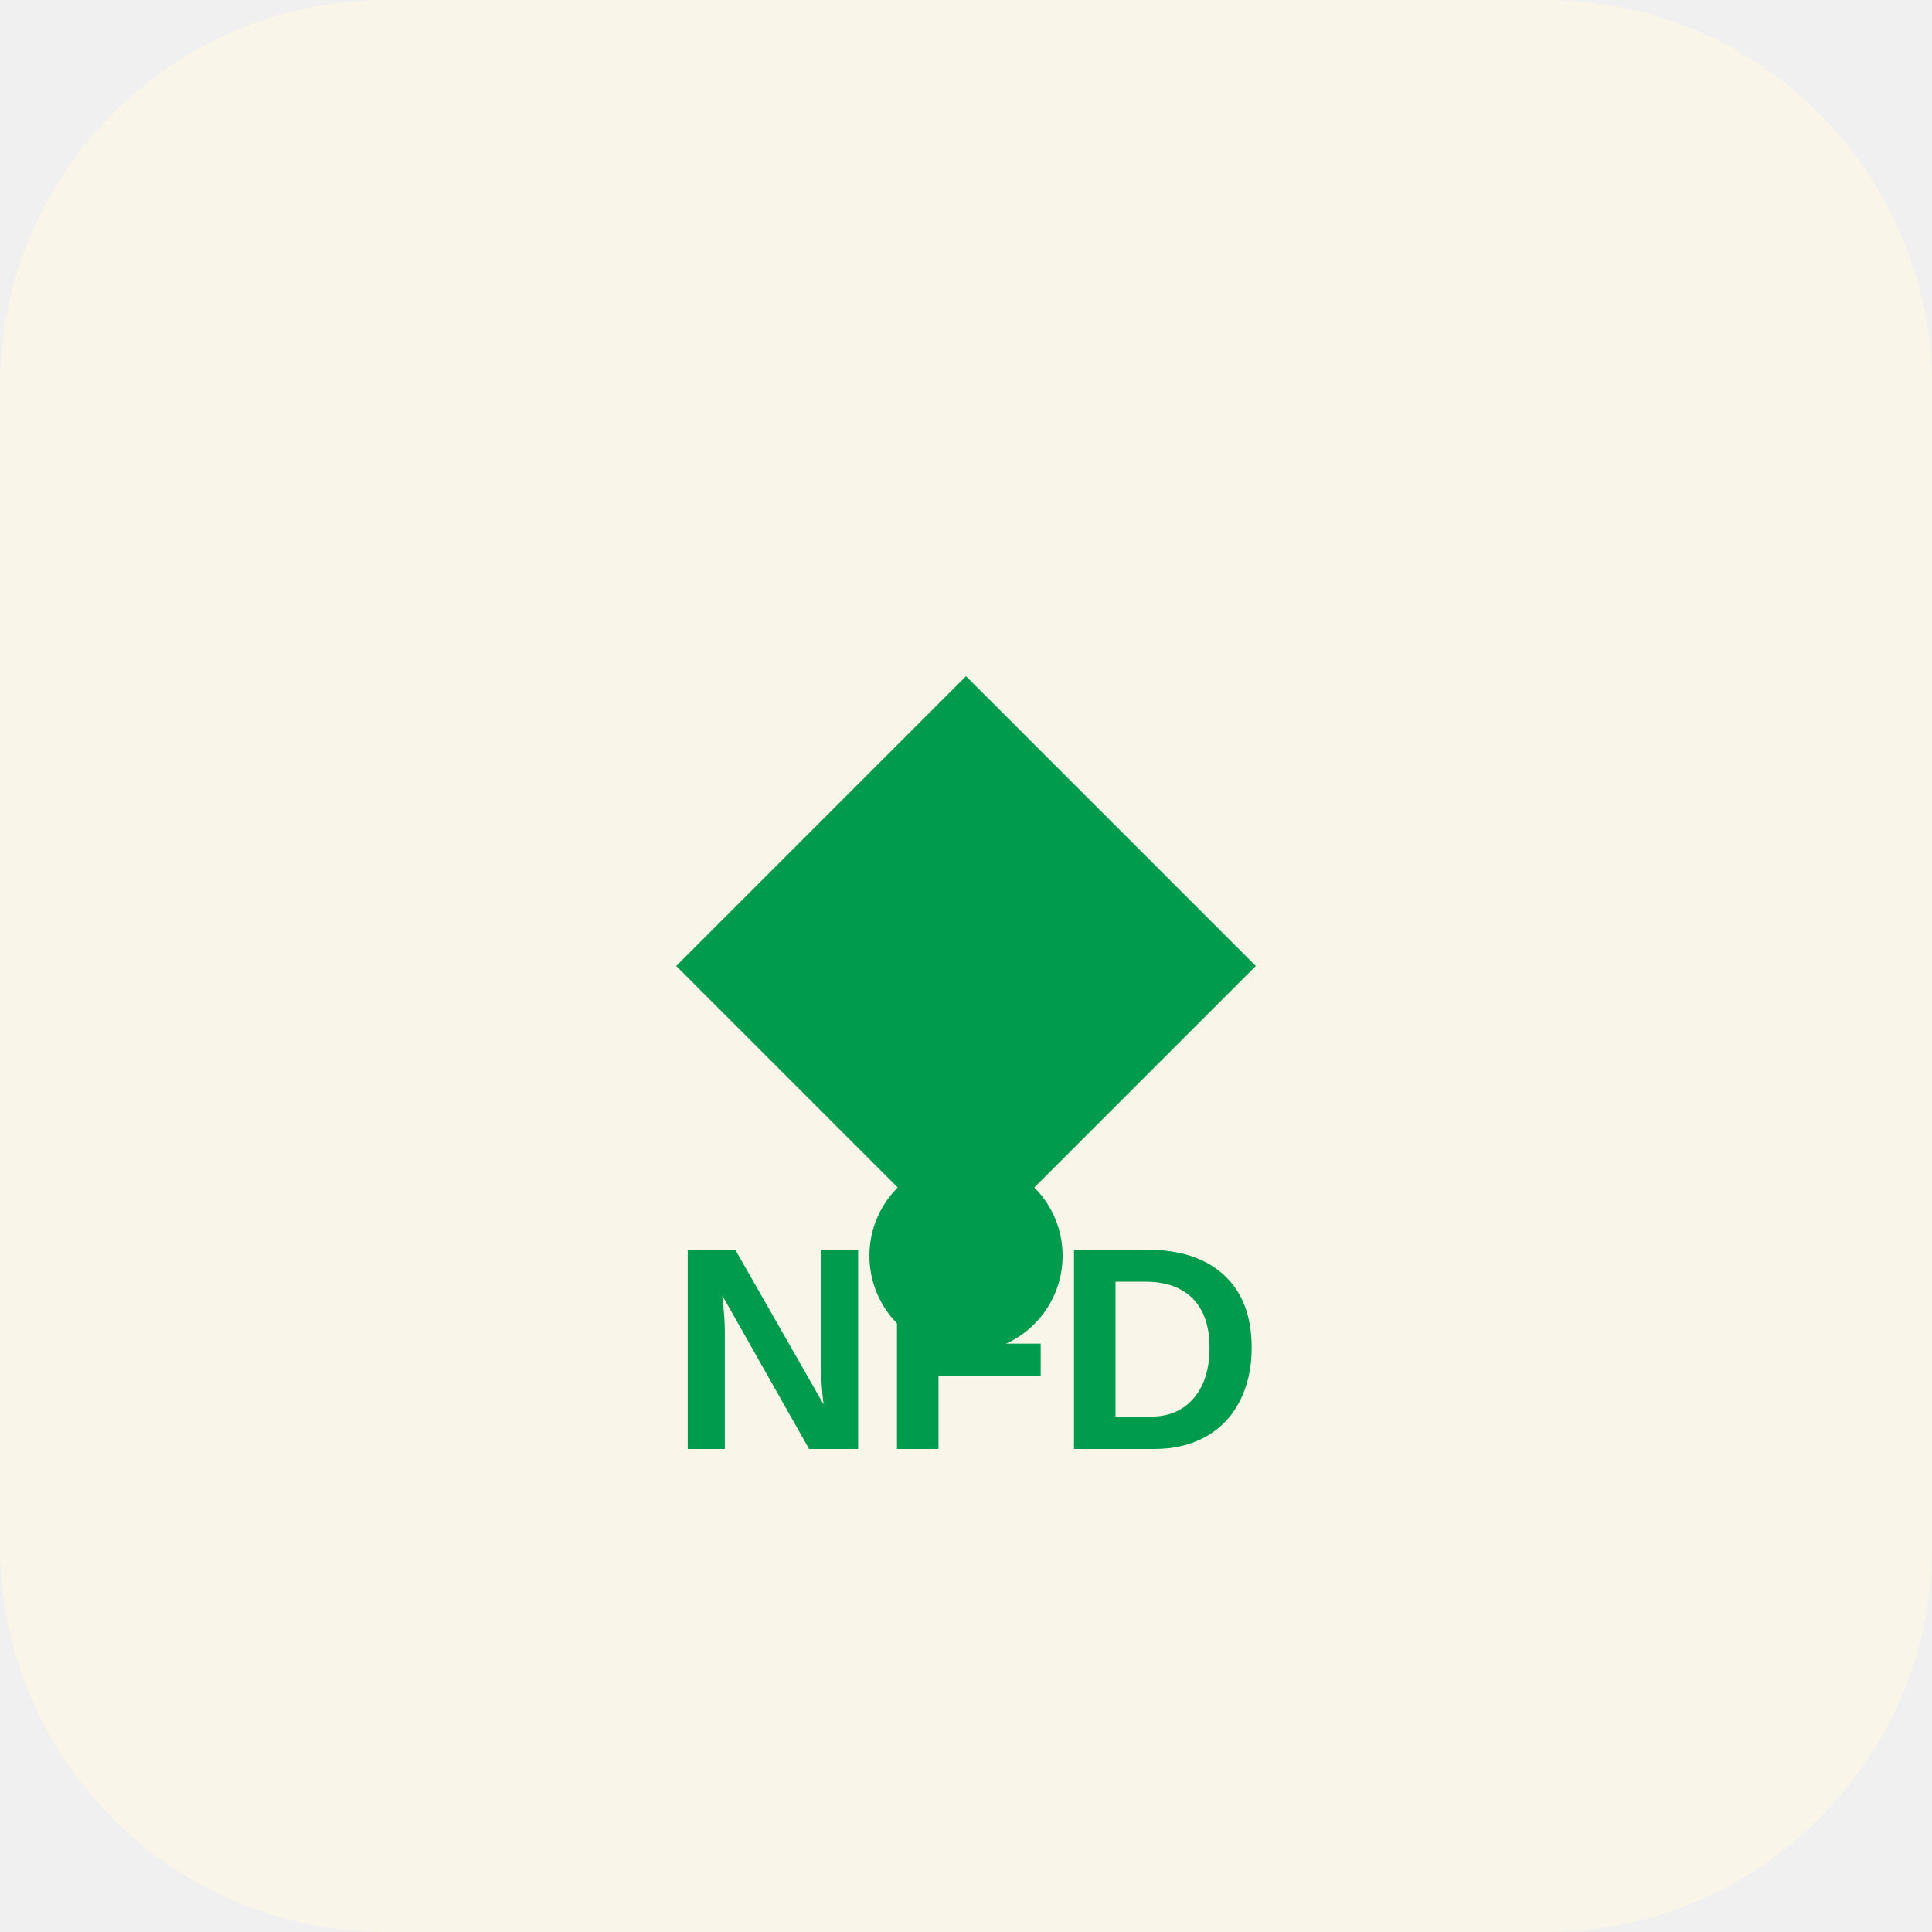
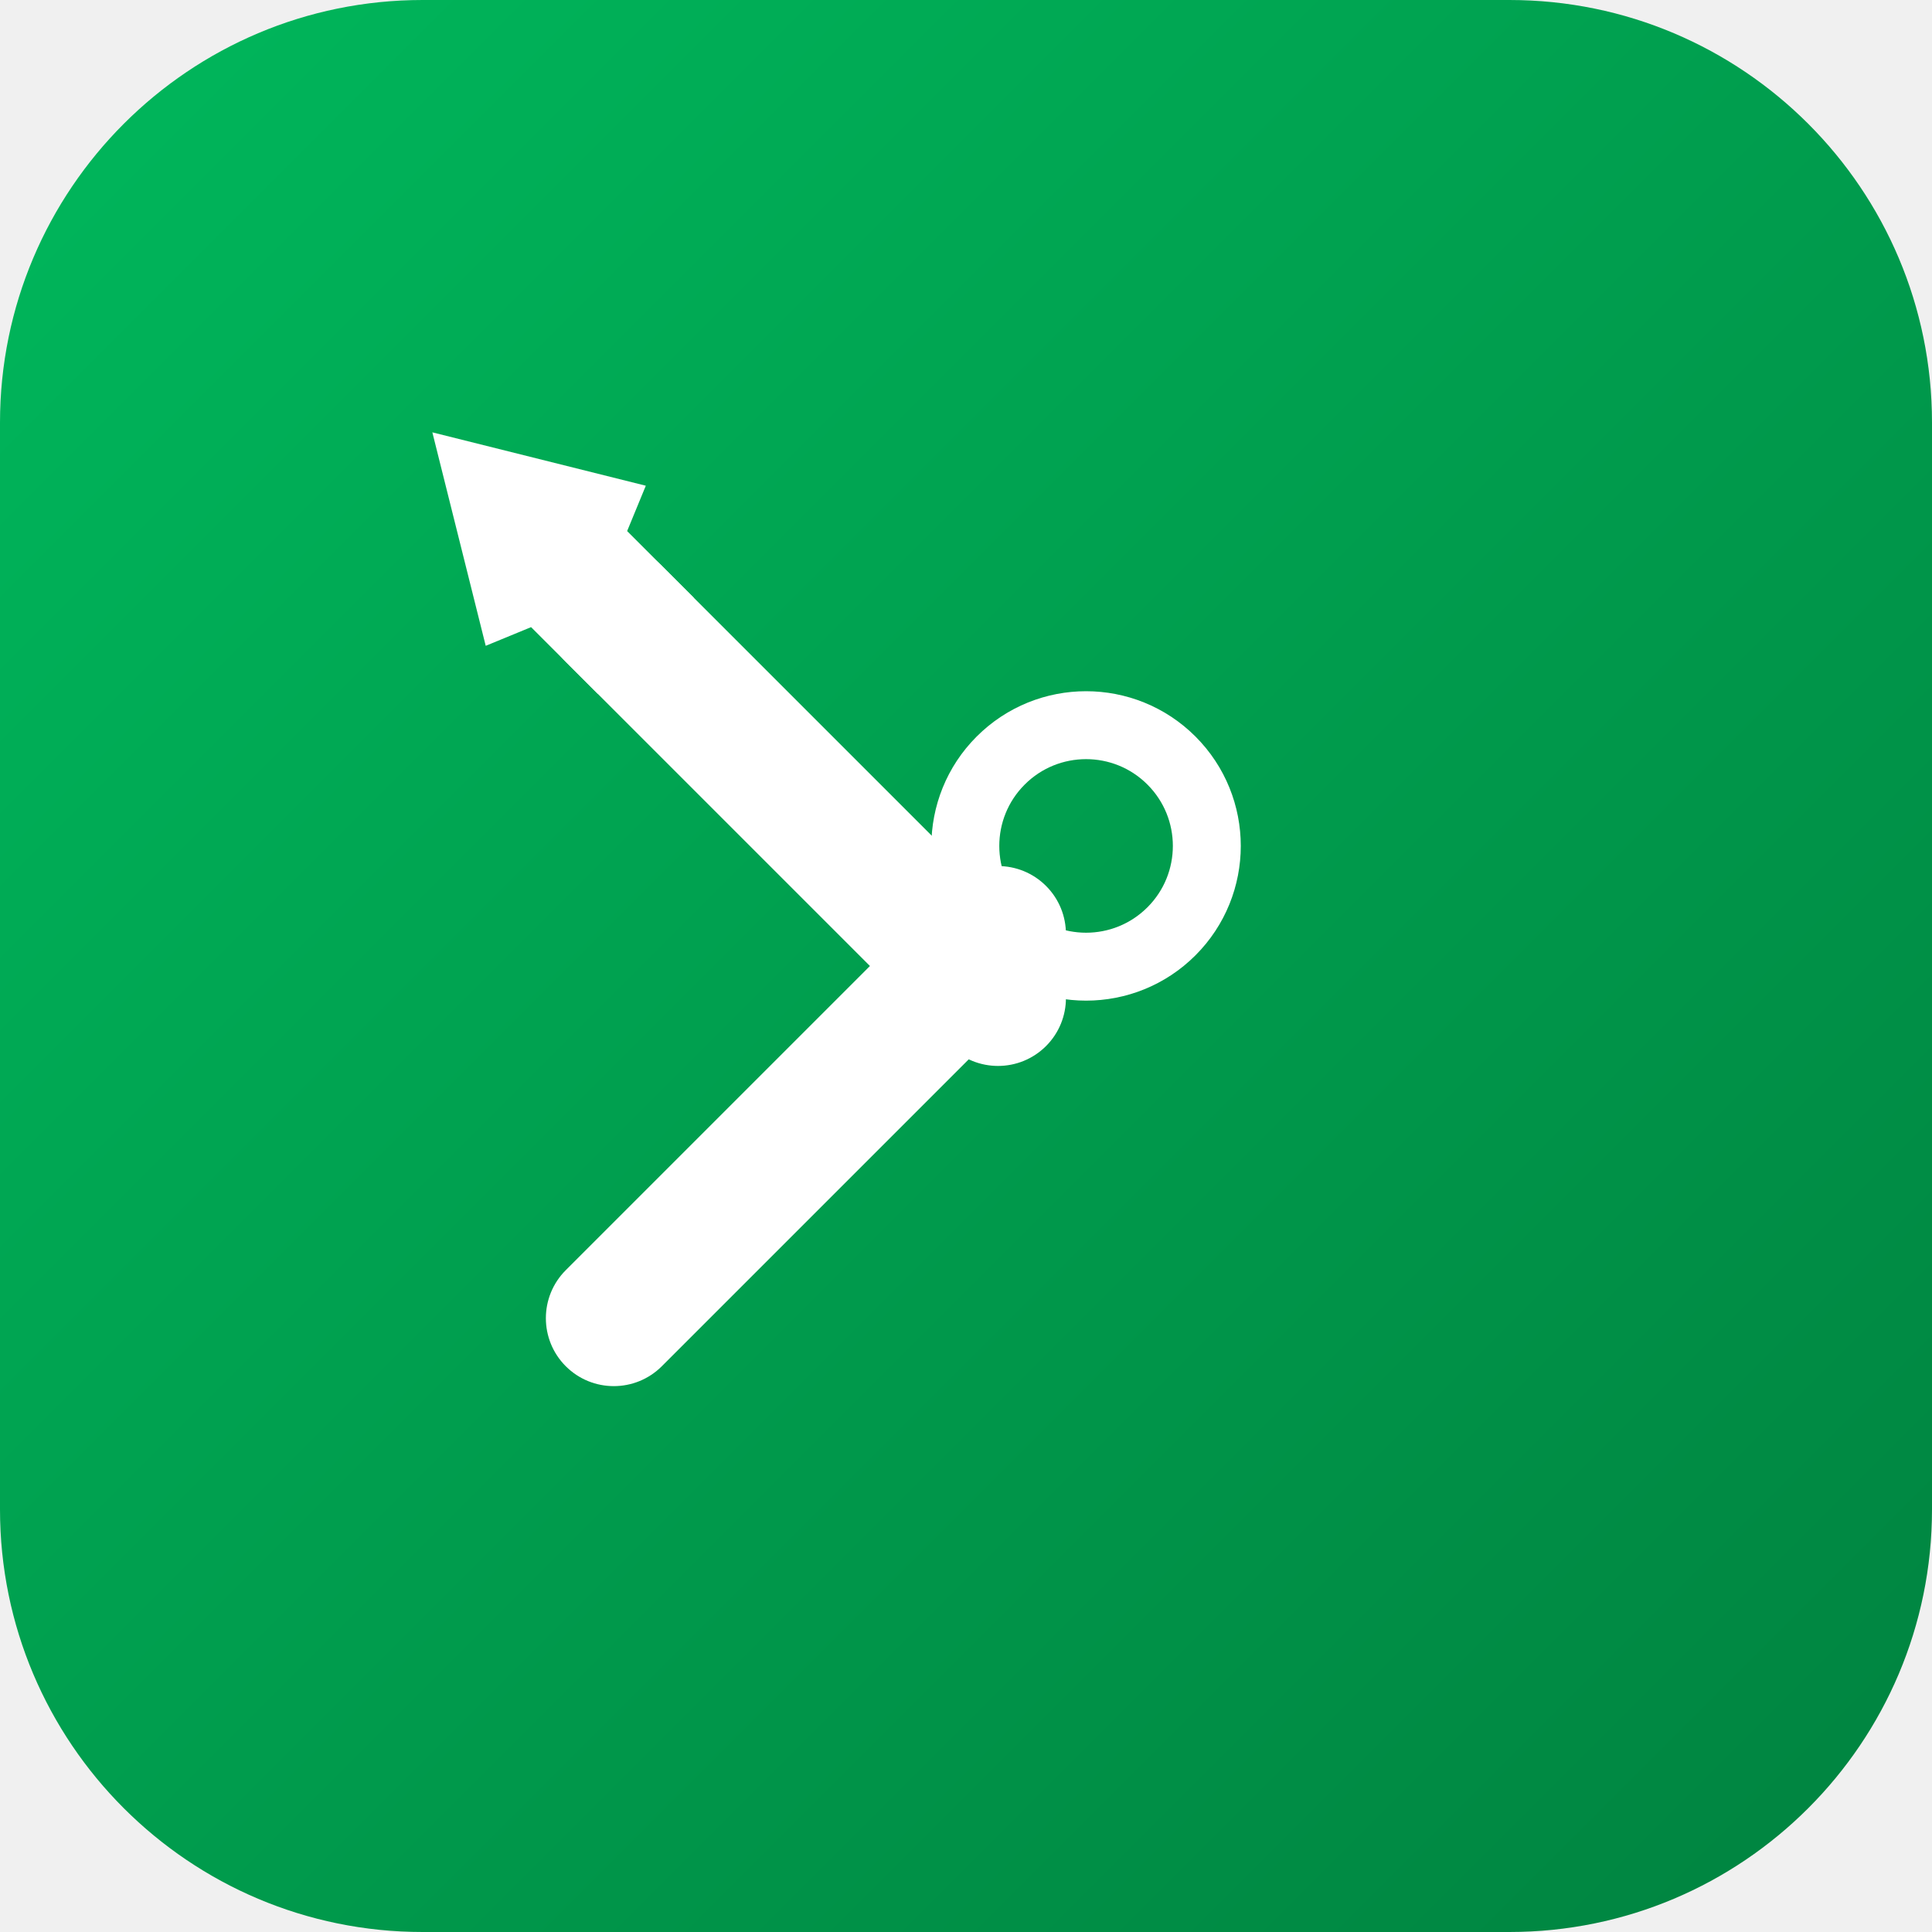
- <svg xmlns="http://www.w3.org/2000/svg" width="96" height="96">
-   <rect width="96" height="96" fill="#FAF5E9" rx="19.2" />
-   <g transform="translate(19.2, 19.2)">
-     <path fill="#009B4D" d="M 28.8 14.4 L 43.2 28.8 L 28.8 43.2 L 14.4 28.8 Z" />
-     <circle cx="28.8" cy="43.2" r="4.8" fill="#009B4D" />
+ <svg xmlns="http://www.w3.org/2000/svg" width="96" height="96" viewBox="0 0 512 512">
+   <defs>
+     <linearGradient id="bg" x1="0" y1="0" x2="1" y2="1">
+       <stop offset="0%" stop-color="#00B85C" />
+       <stop offset="100%" stop-color="#00823F" />
+     </linearGradient>
+   </defs>
+   <rect width="512" height="512" rx="112" fill="url(#bg)" />
+   <g transform="translate(256, 256)">
+     <g transform="rotate(-45)">
+       <rect x="-18" y="-150" width="36" height="180" rx="18" fill="#fff" />
+       <path d="M -30 -150 L 0 -200 L 30 -150 L 18 -145 L 18 -120 L -18 -120 L -18 -145 Z" fill="#fff" />
+     </g>
+     <g transform="rotate(45)">
+       <rect x="-18" y="-30" width="36" height="180" rx="18" fill="#fff" />
+       <circle cx="0" cy="-45" r="32" fill="none" stroke="#fff" stroke-width="18" />
+     </g>
  </g>
-   <text x="50%" y="75%" text-anchor="middle" font-family="Arial, sans-serif" font-size="14.4" font-weight="bold" fill="#009B4D">NFD</text>
</svg>
